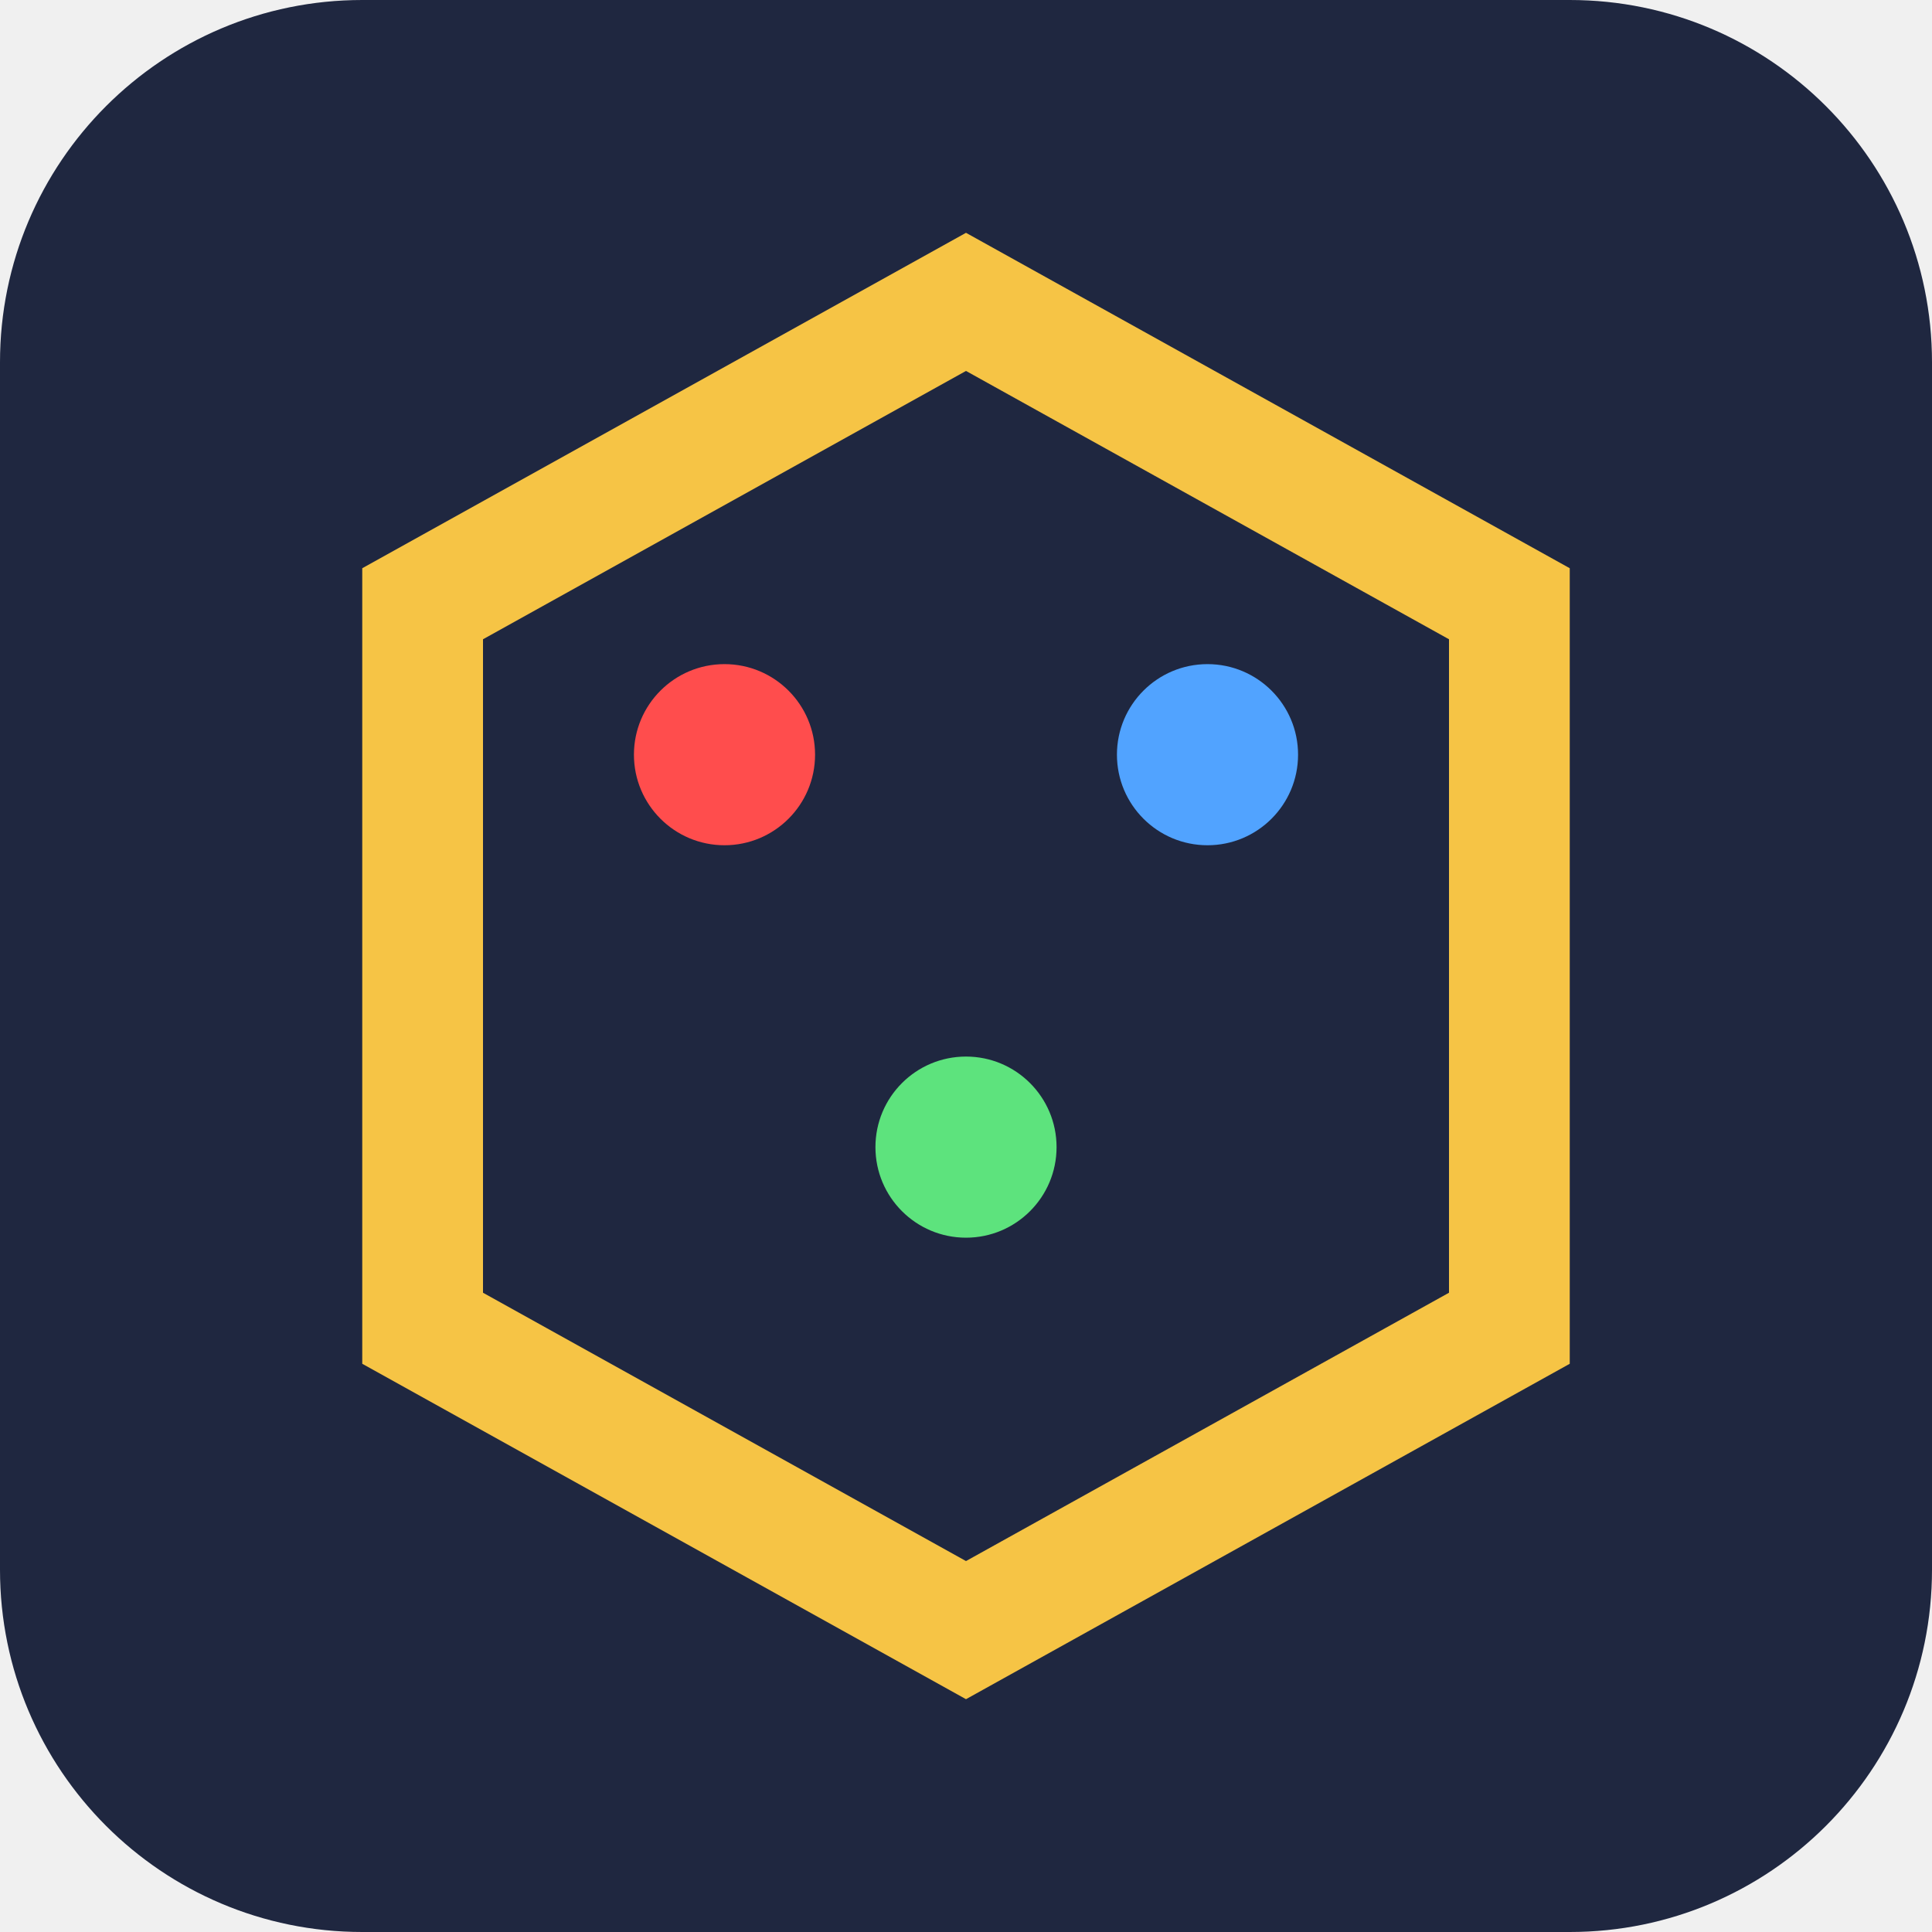
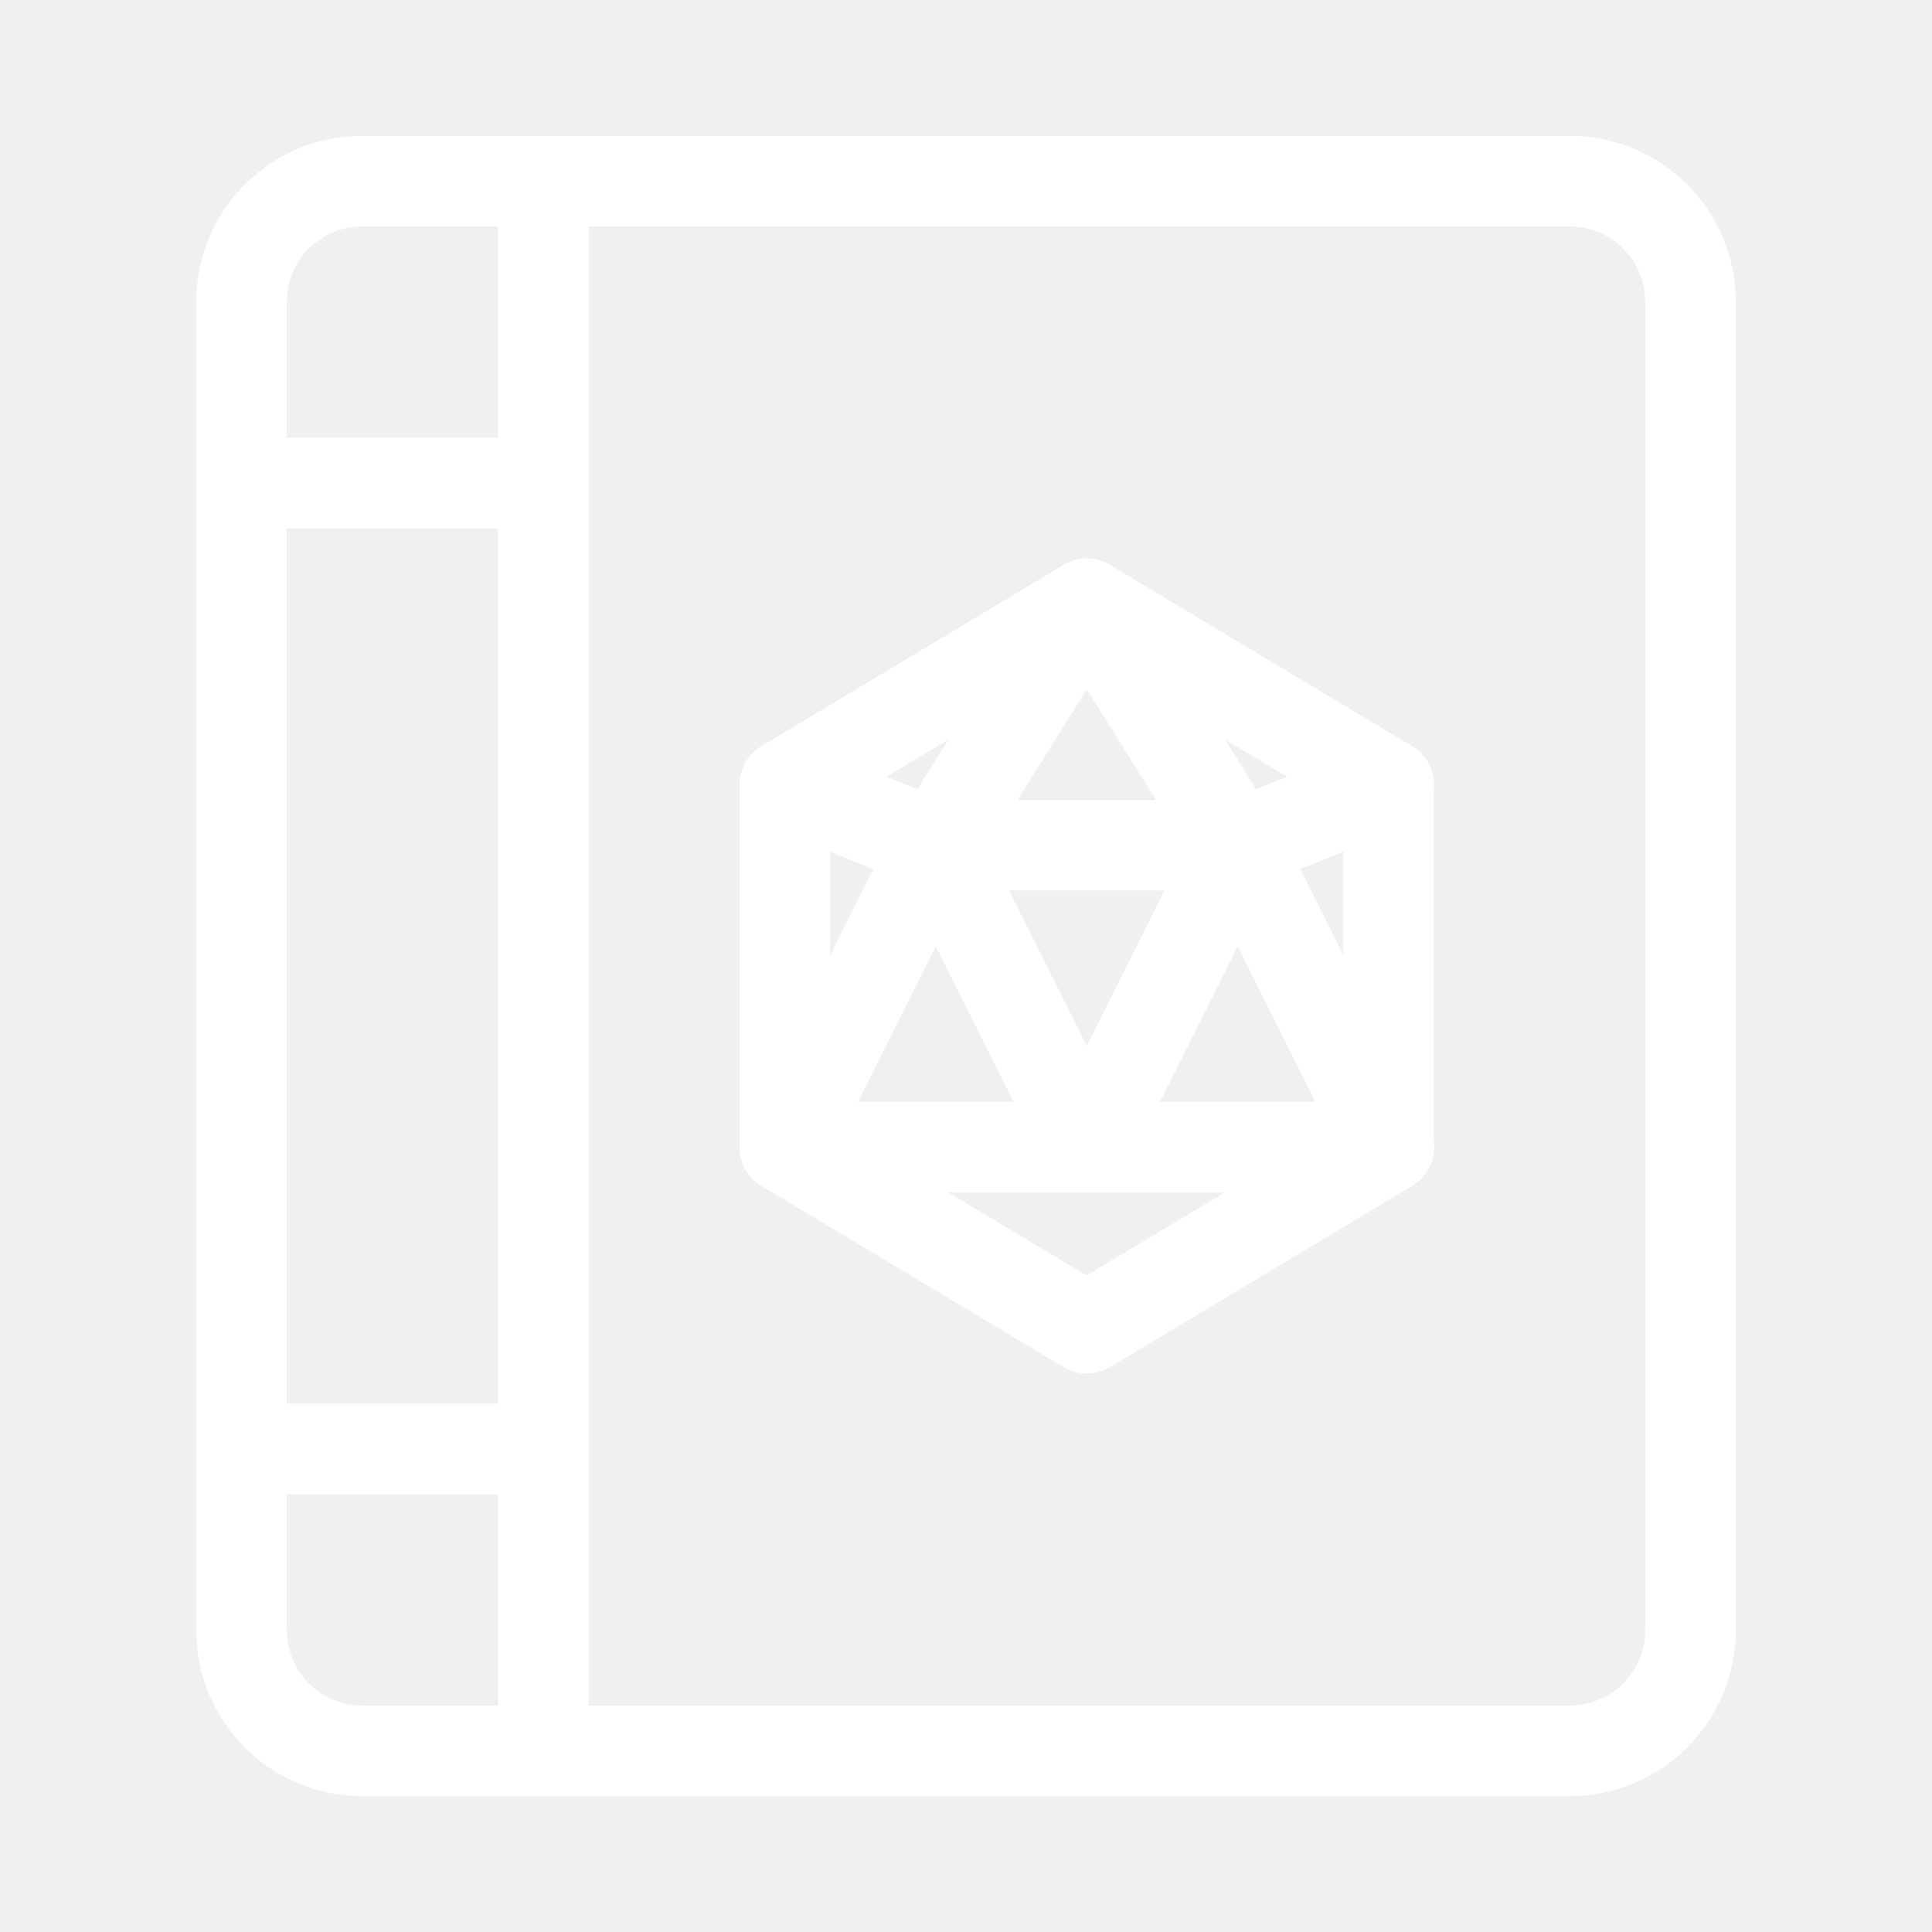
- <svg xmlns="http://www.w3.org/2000/svg" viewBox="0 0 64 64" fill="none">
-   <rect width="64" height="64" rx="12" fill="#1F2740" />
-   <path d="M32 10L50 20V44L32 54L14 44V20L32 10Z" stroke="#F6C445" stroke-width="4" />
-   <circle cx="24" cy="25" r="3" fill="#FF4D4D" />
-   <circle cx="40" cy="25" r="3" fill="#51A3FF" />
-   <circle cx="32" cy="38" r="3" fill="#5DE37D" />
+ <svg xmlns="http://www.w3.org/2000/svg" width="64" height="64" viewBox="0 0 64 64" fill="none" stroke="#ffffff" stroke-width="3" stroke-linecap="round" stroke-linejoin="round">
+   <rect x="8" y="6" width="48" height="52" rx="4" />
+   <line x1="18" y1="6" x2="18" y2="58" />
+   <line x1="8" y1="16" x2="18" y2="16" />
+   <line x1="8" y1="48" x2="18" y2="48" />
+   <g transform="translate(4, 0)">
+     <polygon points="32,20 42,26 42,38 32,44 22,38 22,26" />
+     <polygon points="32,38 27,28 37,28" />
+     <line x1="32" y1="20" x2="27" y2="28" />
+     <line x1="32" y1="20" x2="37" y2="28" />
+     <line x1="22" y1="26" x2="27" y2="28" />
+     <line x1="42" y1="26" x2="37" y2="28" />
+     <line x1="22" y1="38" x2="27" y2="28" />
+     <line x1="42" y1="38" x2="37" y2="28" />
+     <line x1="22" y1="38" x2="32" y2="38" />
+     <line x1="42" y1="38" x2="32" y2="38" />
+   </g>
</svg>
